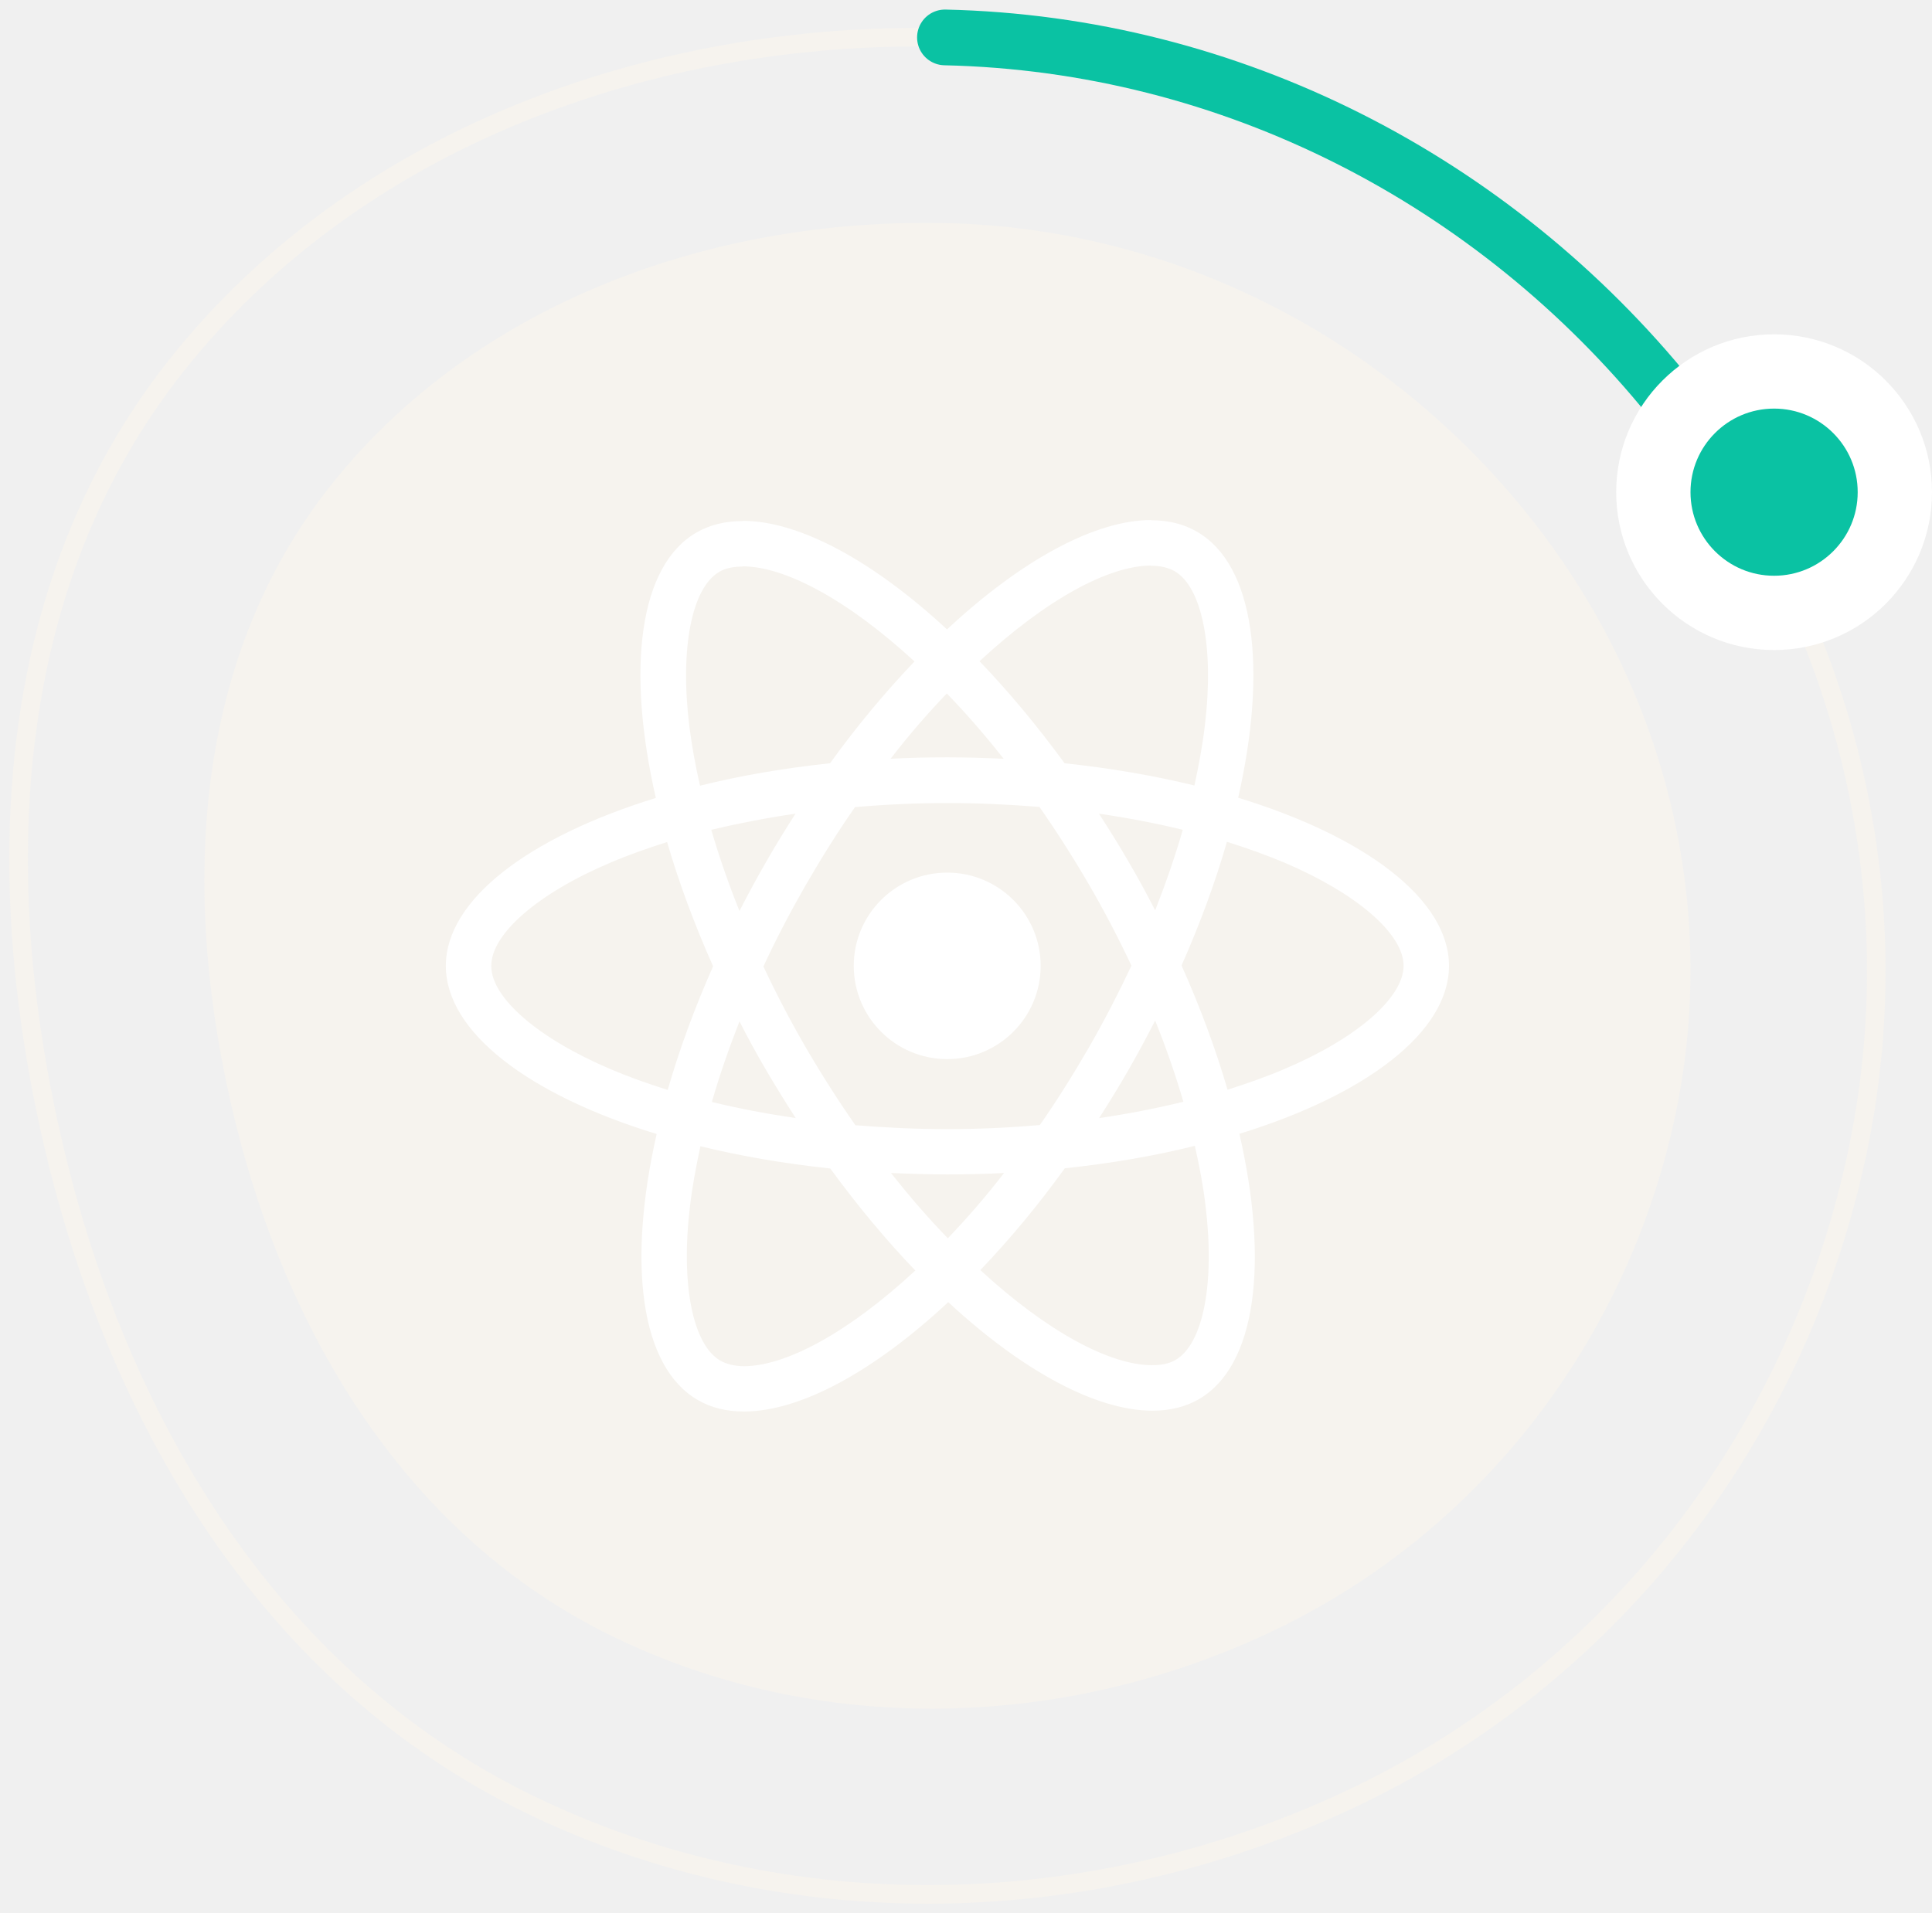
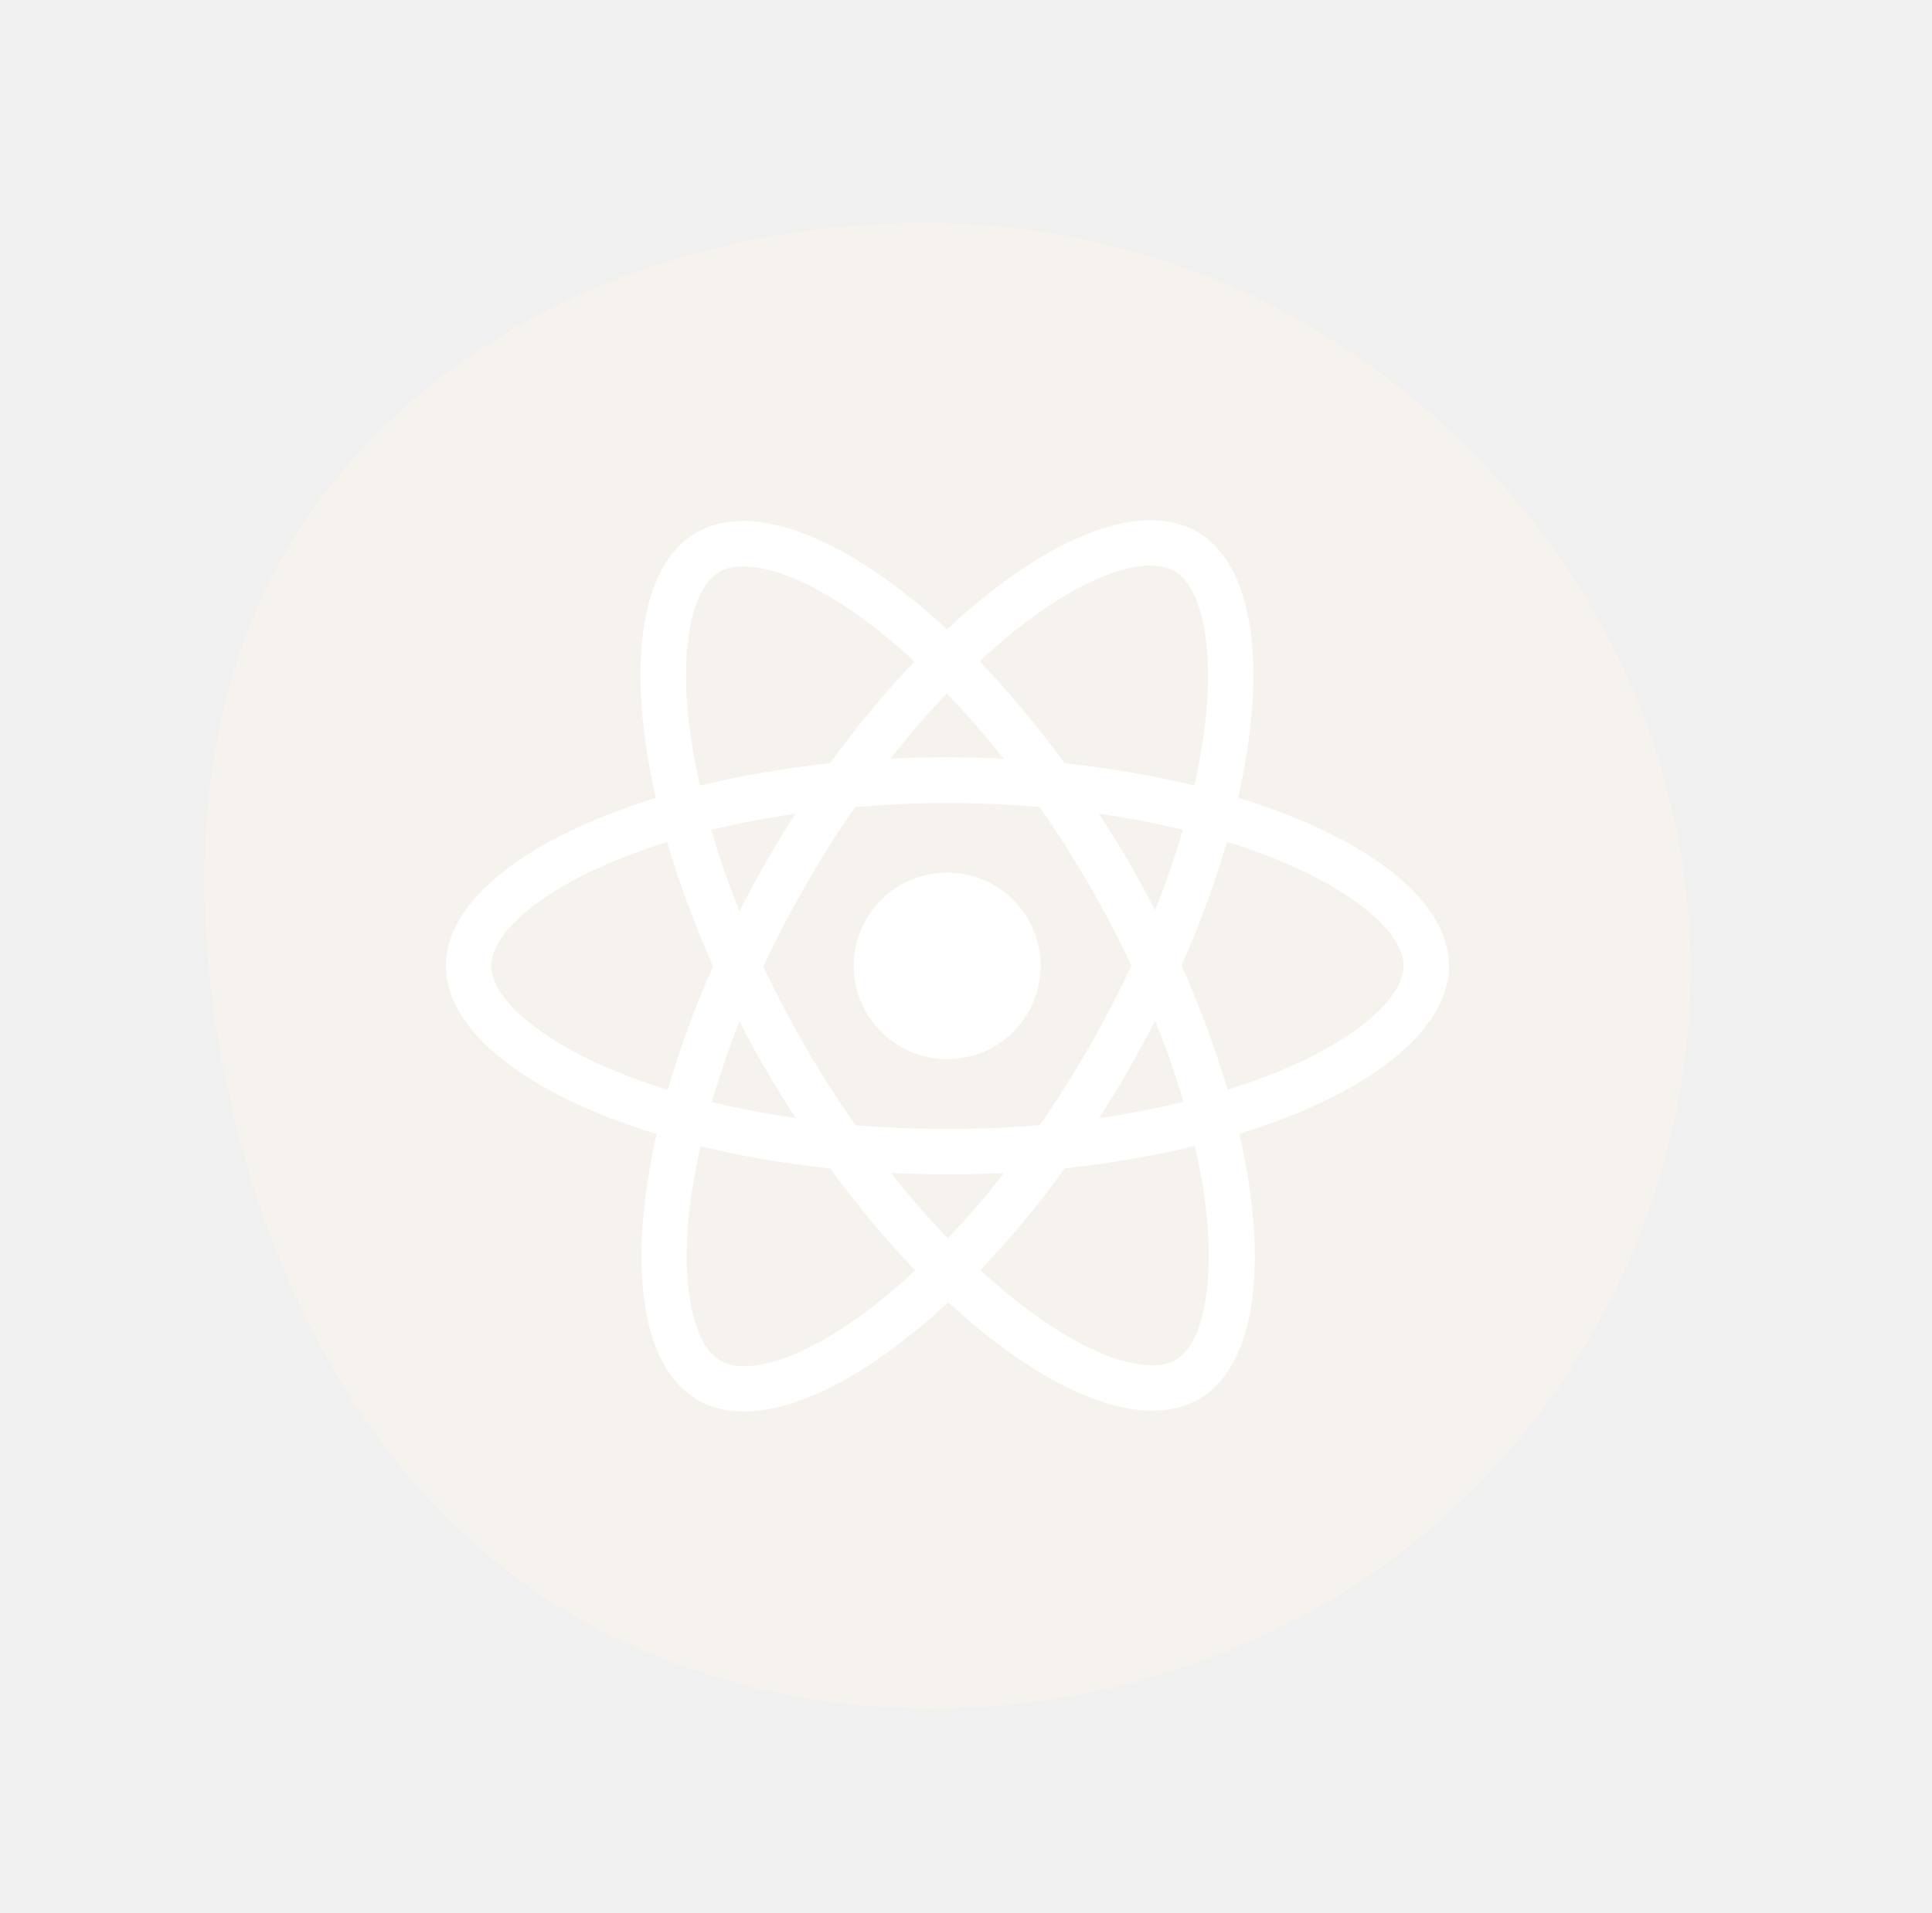
<svg xmlns="http://www.w3.org/2000/svg" width="104" height="103" viewBox="0 0 104 103" fill="none">
  <path class="circle" fill-rule="evenodd" clip-rule="evenodd" d="M50.894 12.012C63.203 12.287 74.53 18.168 82.137 27.577C89.674 36.898 92.675 48.899 90.088 60.483C87.465 72.227 79.778 82.383 68.703 87.728C57.461 93.153 44.122 93.565 32.912 88.076C21.93 82.699 15.473 71.903 12.635 60.276C9.763 48.503 10.202 35.727 17.8 26.143C25.536 16.383 38.22 11.73 50.894 12.012Z" fill="#F6F3EE" />
-   <path fill-rule="evenodd" clip-rule="evenodd" d="M50.867 2.015C66.254 2.358 80.412 9.711 89.922 21.471C99.343 33.122 103.094 48.124 99.86 62.604C96.582 77.284 86.973 89.979 73.129 96.66C59.076 103.442 42.402 103.956 28.39 97.096C14.662 90.374 6.591 76.879 3.044 62.345C-0.546 47.629 0.002 31.659 9.499 19.678C19.17 7.479 35.025 1.662 50.867 2.015Z" stroke="#F6F3EE" />
-   <path d="M50.867 2.015C66.254 2.358 80.412 9.711 89.922 21.471" stroke="#0AC2A3" stroke-width="3" stroke-linecap="round" />
-   <circle cx="95.5" cy="26.5" r="6.5" fill="#0AC2A3" stroke="white" stroke-width="4" />
  <path fill-rule="evenodd" clip-rule="evenodd" d="M66.652 42.953C73.52 45.051 78 48.435 78 52.005C78 55.565 73.542 58.949 66.718 61.047C68.314 68.013 67.621 73.561 64.528 75.341C63.801 75.758 62.965 75.956 62.04 75.956C59.013 75.956 55.051 73.825 51.044 70.111C47.038 73.847 43.075 76 40.048 76C39.123 76 38.287 75.802 37.572 75.385C34.468 73.605 33.763 68.046 35.348 61.058C28.48 58.96 24 55.576 24 52.005C24 48.446 28.458 45.073 35.304 42.964C33.708 35.998 34.401 30.45 37.495 28.67C38.221 28.253 39.057 28.055 39.982 28.055V28.044C43.009 28.044 46.971 30.175 50.978 33.889C54.984 30.153 58.947 28 61.974 28V28.011C62.883 28.013 63.716 28.21 64.428 28.626C67.532 30.406 68.237 35.965 66.652 42.953ZM61.963 30.45C59.674 30.456 56.311 32.279 52.728 35.603C54.28 37.218 55.821 39.063 57.307 41.096C59.783 41.36 62.139 41.766 64.296 42.293C64.538 41.184 64.737 40.096 64.858 39.063C65.364 34.867 64.715 31.604 63.218 30.747C62.877 30.56 62.469 30.461 61.963 30.461V30.45ZM49.228 35.614C45.64 32.307 42.261 30.494 39.982 30.494V30.505C39.476 30.505 39.047 30.593 38.716 30.791C37.23 31.659 36.592 34.922 37.109 39.118C37.241 40.14 37.428 41.206 37.682 42.304C39.839 41.766 42.194 41.36 44.682 41.096C46.146 39.063 47.687 37.229 49.228 35.614ZM62.183 49.017C62.755 47.556 63.262 46.095 63.669 44.678C62.227 44.326 60.719 44.04 59.156 43.81C59.696 44.645 60.235 45.502 60.741 46.38C61.258 47.259 61.732 48.138 62.183 49.017ZM55.975 60.575C56.889 59.268 57.769 57.861 58.628 56.378C59.453 54.939 60.213 53.467 60.906 51.995C60.213 50.522 59.453 49.061 58.617 47.622C57.758 46.15 56.867 44.754 55.953 43.447C54.324 43.315 52.662 43.238 51 43.238C49.327 43.238 47.665 43.315 46.025 43.458C45.111 44.765 44.231 46.172 43.372 47.655C42.547 49.094 41.776 50.566 41.094 52.038C41.787 53.511 42.547 54.972 43.383 56.411C44.242 57.883 45.133 59.279 46.047 60.586C47.676 60.718 49.338 60.795 51 60.795C52.673 60.795 54.335 60.718 55.975 60.575ZM63.702 59.322C63.284 57.894 62.777 56.422 62.183 54.95C61.732 55.829 61.258 56.719 60.752 57.598C60.246 58.487 59.706 59.355 59.167 60.201C60.741 59.971 62.26 59.674 63.702 59.322ZM47.962 63.157C48.975 64.442 49.998 65.618 51.022 66.672C52.035 65.618 53.058 64.442 54.049 63.157C53.047 63.212 52.024 63.234 50.989 63.234C49.965 63.234 48.953 63.201 47.962 63.157ZM38.32 59.334C39.762 59.685 41.27 59.971 42.833 60.201C42.294 59.366 41.765 58.51 41.248 57.631C40.73 56.752 40.257 55.873 39.806 54.994C39.234 56.455 38.727 57.916 38.32 59.334ZM54.027 40.854C53.014 39.569 51.991 38.393 50.967 37.339C49.954 38.393 48.931 39.569 47.94 40.854C48.942 40.799 49.965 40.777 51 40.777C52.024 40.777 53.036 40.81 54.027 40.854ZM41.237 46.413C41.743 45.523 42.282 44.656 42.822 43.81C41.248 44.04 39.729 44.337 38.287 44.678C38.705 46.106 39.212 47.578 39.806 49.05C40.257 48.171 40.73 47.292 41.237 46.413ZM26.444 52.005C26.444 53.73 28.964 55.906 32.861 57.565C33.818 57.971 34.853 58.345 35.943 58.685C36.559 56.543 37.373 54.313 38.386 52.028C37.362 49.731 36.537 47.49 35.91 45.337C34.842 45.677 33.807 46.04 32.861 46.446C28.964 48.094 26.444 50.281 26.444 52.005ZM37.142 64.948C36.636 69.144 37.285 72.407 38.782 73.264C39.112 73.451 39.531 73.55 40.026 73.561C42.316 73.561 45.684 71.737 49.272 68.408C47.72 66.793 46.179 64.948 44.693 62.915C42.217 62.651 39.861 62.245 37.704 61.718C37.462 62.827 37.263 63.915 37.142 64.948ZM63.284 73.22C64.77 72.353 65.408 69.09 64.891 64.893C64.77 63.871 64.572 62.805 64.318 61.696C62.161 62.234 59.806 62.64 57.318 62.904C55.854 64.937 54.313 66.771 52.772 68.386C56.36 71.693 59.739 73.506 62.018 73.506C62.524 73.506 62.953 73.418 63.284 73.22ZM66.079 58.674C67.147 58.334 68.182 57.971 69.128 57.565C73.025 55.917 75.546 53.73 75.556 52.005C75.556 50.281 73.036 48.105 69.139 46.446C68.171 46.04 67.136 45.666 66.046 45.326C65.43 47.468 64.616 49.698 63.603 51.983C64.627 54.28 65.452 56.521 66.079 58.674ZM56.019 52.005C56.019 54.778 53.767 57.026 50.989 57.026C48.211 57.026 45.958 54.778 45.958 52.005C45.958 49.232 48.211 46.984 50.989 46.984C53.767 46.984 56.019 49.232 56.019 52.005Z" fill="white" />
</svg>
